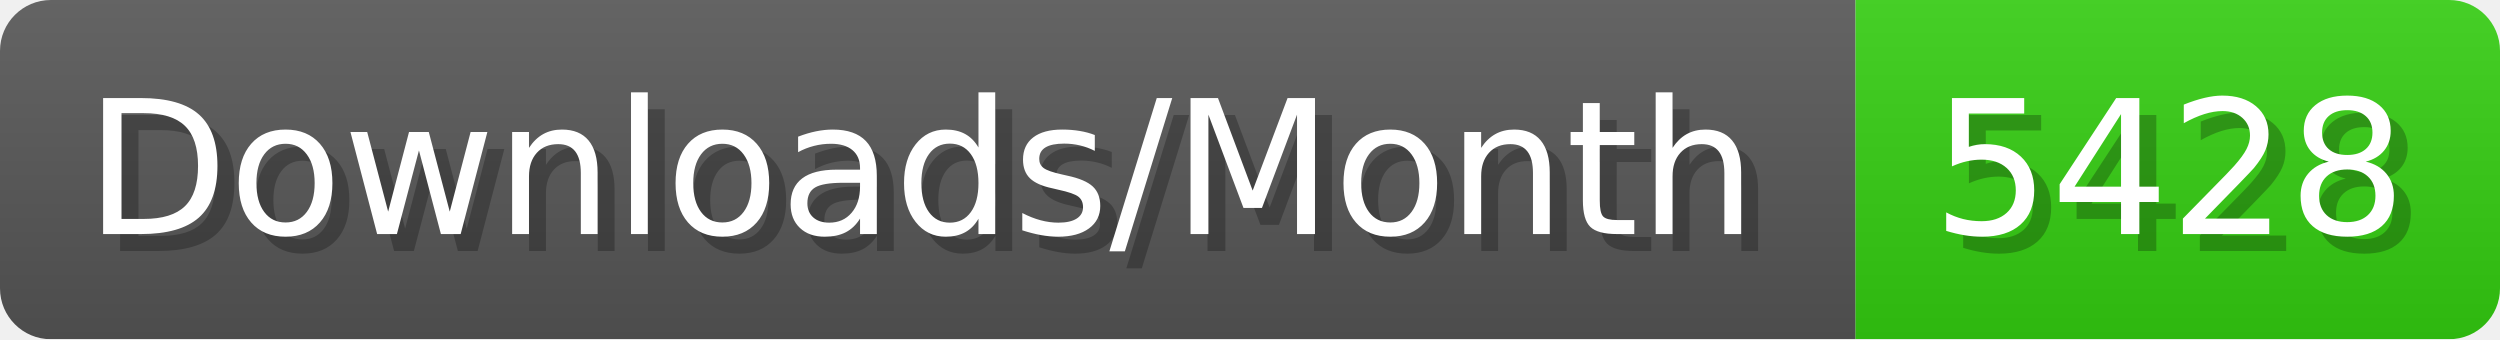
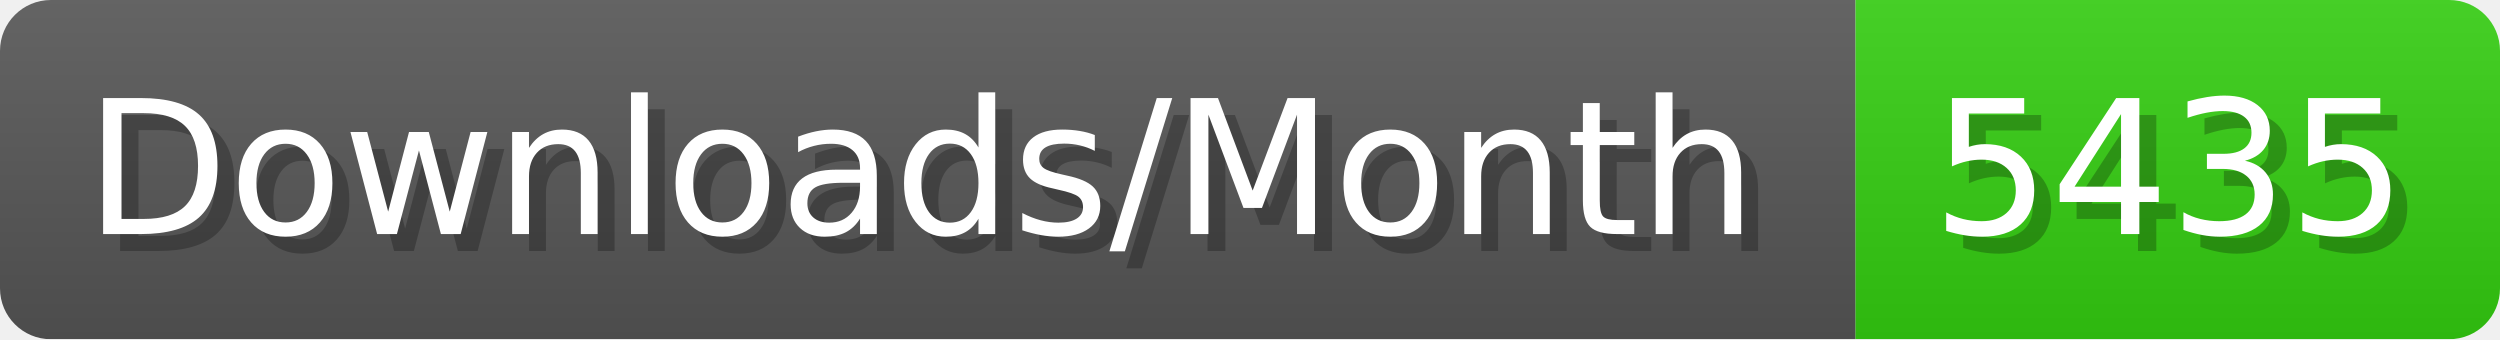
- <svg xmlns="http://www.w3.org/2000/svg" width="147.4" height="20" viewBox="0 0 1474 200" role="img" aria-label="Downloads/Month: 5428">
+ <svg xmlns="http://www.w3.org/2000/svg" width="147.4" height="20" viewBox="0 0 1474 200" role="img" aria-label="Downloads/Month: 5435">
  <linearGradient id="YlXUI" x2="0" y2="100%">
    <stop offset="0" stop-opacity=".1" stop-color="#EEE" />
    <stop offset="1" stop-opacity=".1" />
  </linearGradient>
  <mask id="JHhop">
    <rect width="1474" height="200" rx="30" fill="#FFF" />
  </mask>
  <g mask="url(#JHhop)">
    <rect width="1094" height="200" fill="#555" />
    <rect width="380" height="200" fill="#3C1" x="1094" />
    <rect width="1474" height="200" fill="url(#YlXUI)" />
  </g>
  <g aria-hidden="true" fill="#fff" text-anchor="start" font-family="Verdana,DejaVu Sans,sans-serif" font-size="110">
    <text x="60" y="148" textLength="994" fill="#000" opacity="0.25">Downloads/Month</text>
    <text x="50" y="138" textLength="994">Downloads/Month</text>
-     <text x="1149" y="148" textLength="280" fill="#000" opacity="0.25">5428</text>
-     <text x="1139" y="138" textLength="280">5428</text>
+     <text x="1149" y="148" textLength="280" fill="#000" opacity="0.25">5435</text>
+     <text x="1139" y="138" textLength="280">5435</text>
  </g>
</svg>
